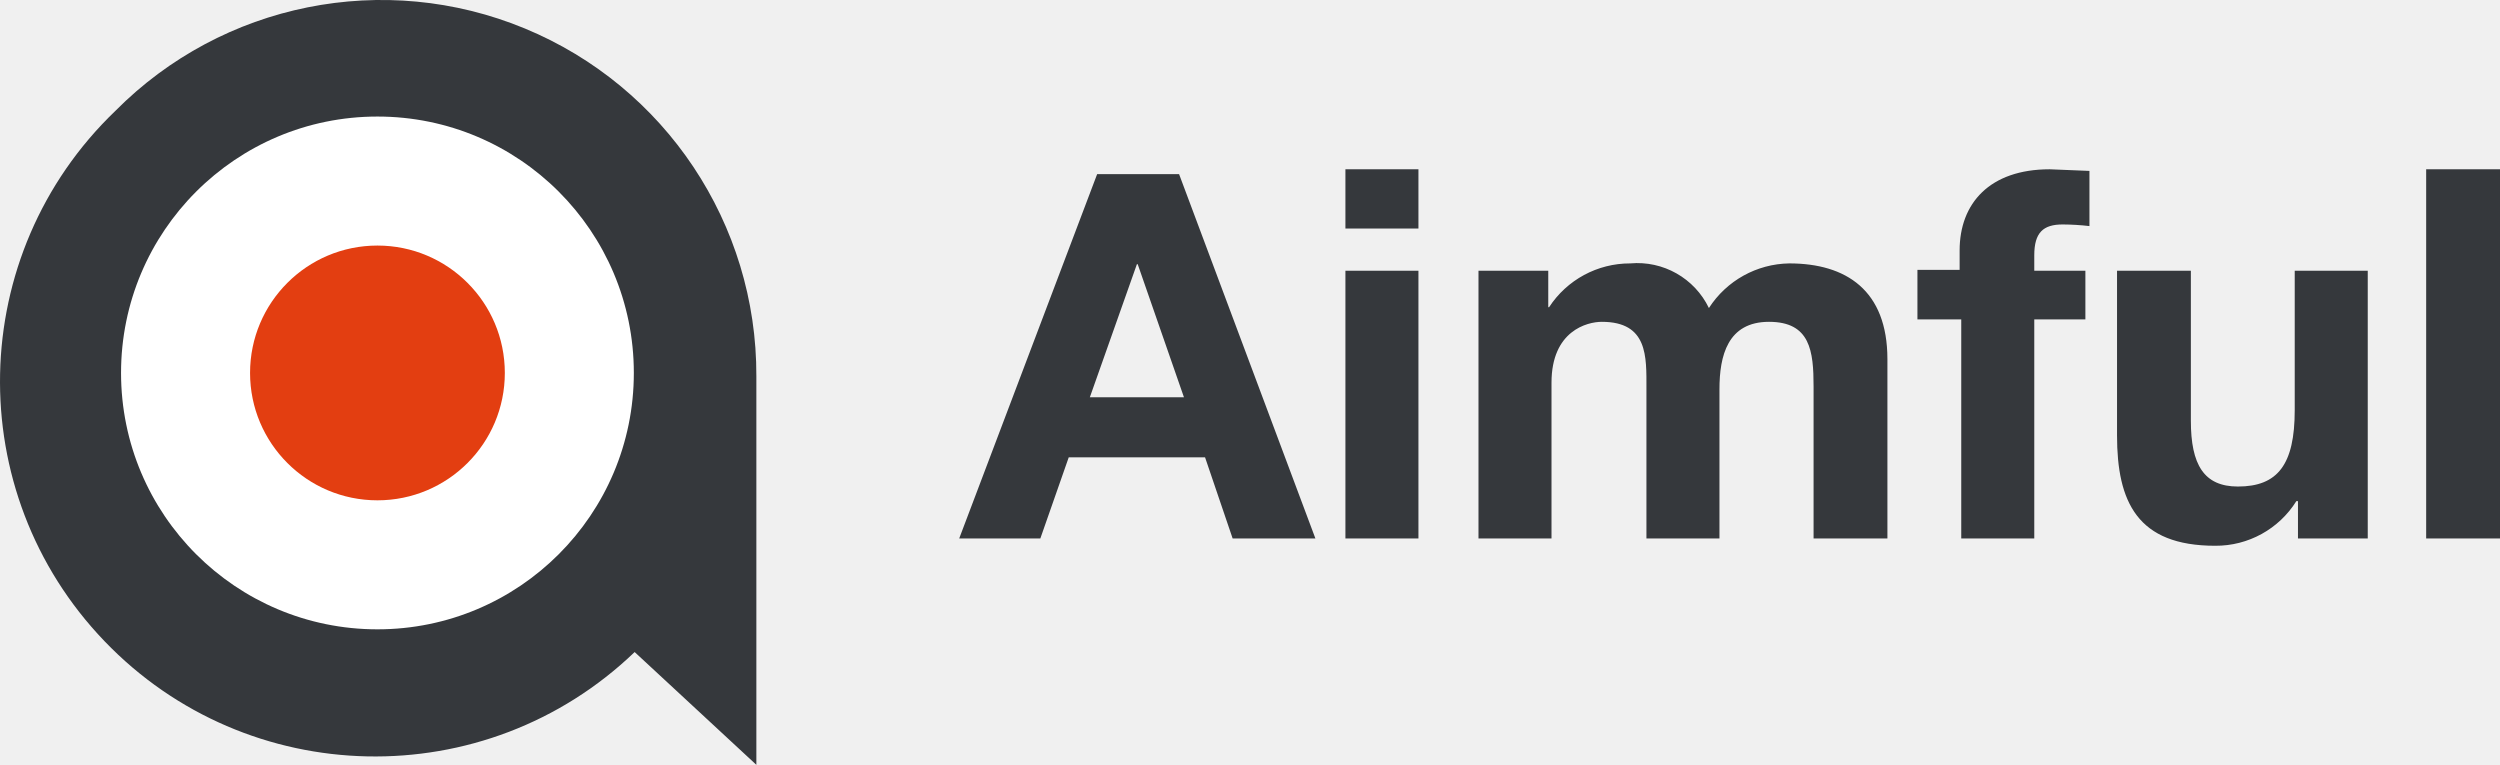
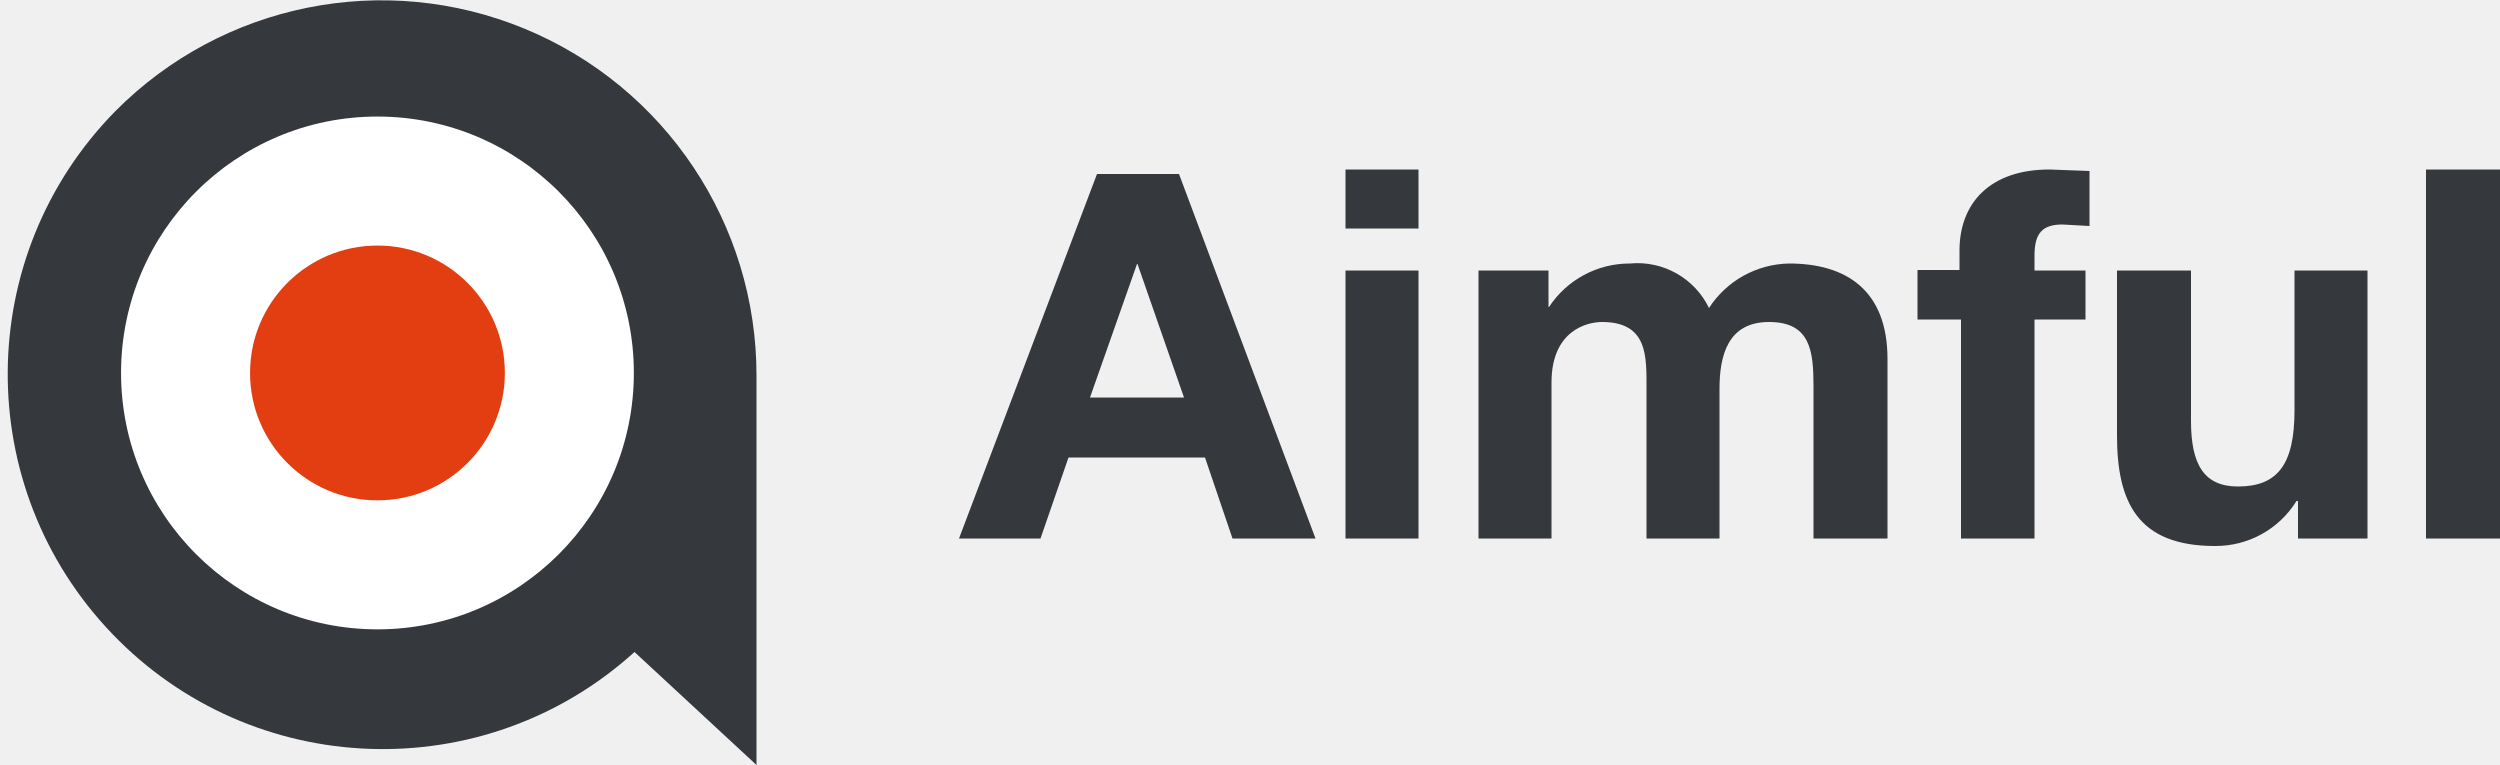
- <svg xmlns="http://www.w3.org/2000/svg" id="svg830" width="3081.2" height="942.64" version="1.1" viewBox="0 0 3081.2 942.64">
-   <path id="path824" d="m1658.2 663.64h90v-330h-90zm90-455h-90v73h90zm74 455h90v-192c0-64 44-75 62-75 57 0 55 43 55 82v185h90v-184c0-41 10-83 61-83s55 36 55 80v187h91v-221c0-85-51-118-121-118a120 120 0 0 0-99 55 98 98 0 0 0-97-55 119 119 0 0 0-100 54h-1v-45h-86zm595 0h90v-270h63v-60h-63v-19c0-28 11-38 35-38a300 300 0 0 1 33 2v-68l-49-2c-74 0-111 42-111 100v24h-52v61h54zm501-330h-90v172c0 67-21 94-70 94-42 0-58-27-58-81v-185h-91v203c0 82 25 136 121 136a117 117 0 0 0 100-55h2v46h86zm72 330h91v-455h-91zm-1638-449h101l168 449h-102l-34-100h-168l-35 100h-100zm-9 275h116l-57-164h-1zm-1201-353a462.19 462.19 0 0 0 640 667l150 139v-479a462 462 0 0 0-790-327z" fill="#35383c" />
-   <circle id="circle826" cx="465.19" cy="459.64" r="316" fill="#fff" />
-   <circle id="circle828" cx="465.19" cy="459.64" r="157" fill="#e33e11" />
+ <svg xmlns="http://www.w3.org/2000/svg" width="5000" height="1530" viewBox="0 0 5000 1530">
+   <path fill="#35383c" d="M2691 1077h146V541h-146zm146-738h-146v118h146zm120 738h146V765c0-104 71-121 101-121 92 0 89 69 89 133v300h146V778c0-66 16-134 99-134s89 58 89 129v304h148V718c0-138-83-191-197-191a195 195 0 0 0-160 89 159 159 0 0 0-158-89 193 193 0 0 0-162 87h-1v-73h-140Zm965 0h147V639h102v-98h-102v-30c0-46 17-62 56-62l54 3V342l-80-3c-120 0-180 68-180 162v39h-84v99h87zm813-536h-146v280c0 108-34 152-113 152-68 0-94-44-94-131V541h-148v330c0 133 41 221 196 221a190 190 0 0 0 163-90h3v75h139zm117 536h148V339h-148ZM2194 348h164l273 729h-166l-55-162h-273l-56 162h-163zm-14 447h188l-93-267h-1zM231 222a750 750 0 0 0 1038 1082l244 226V752A750 750 0 0 0 231 222" />
+   <circle cx="754.9" cy="745.9" r="512.8" fill="#fff" />
+   <circle cx="754.9" cy="745.9" r="254.8" fill="#e33e11" />
</svg>
